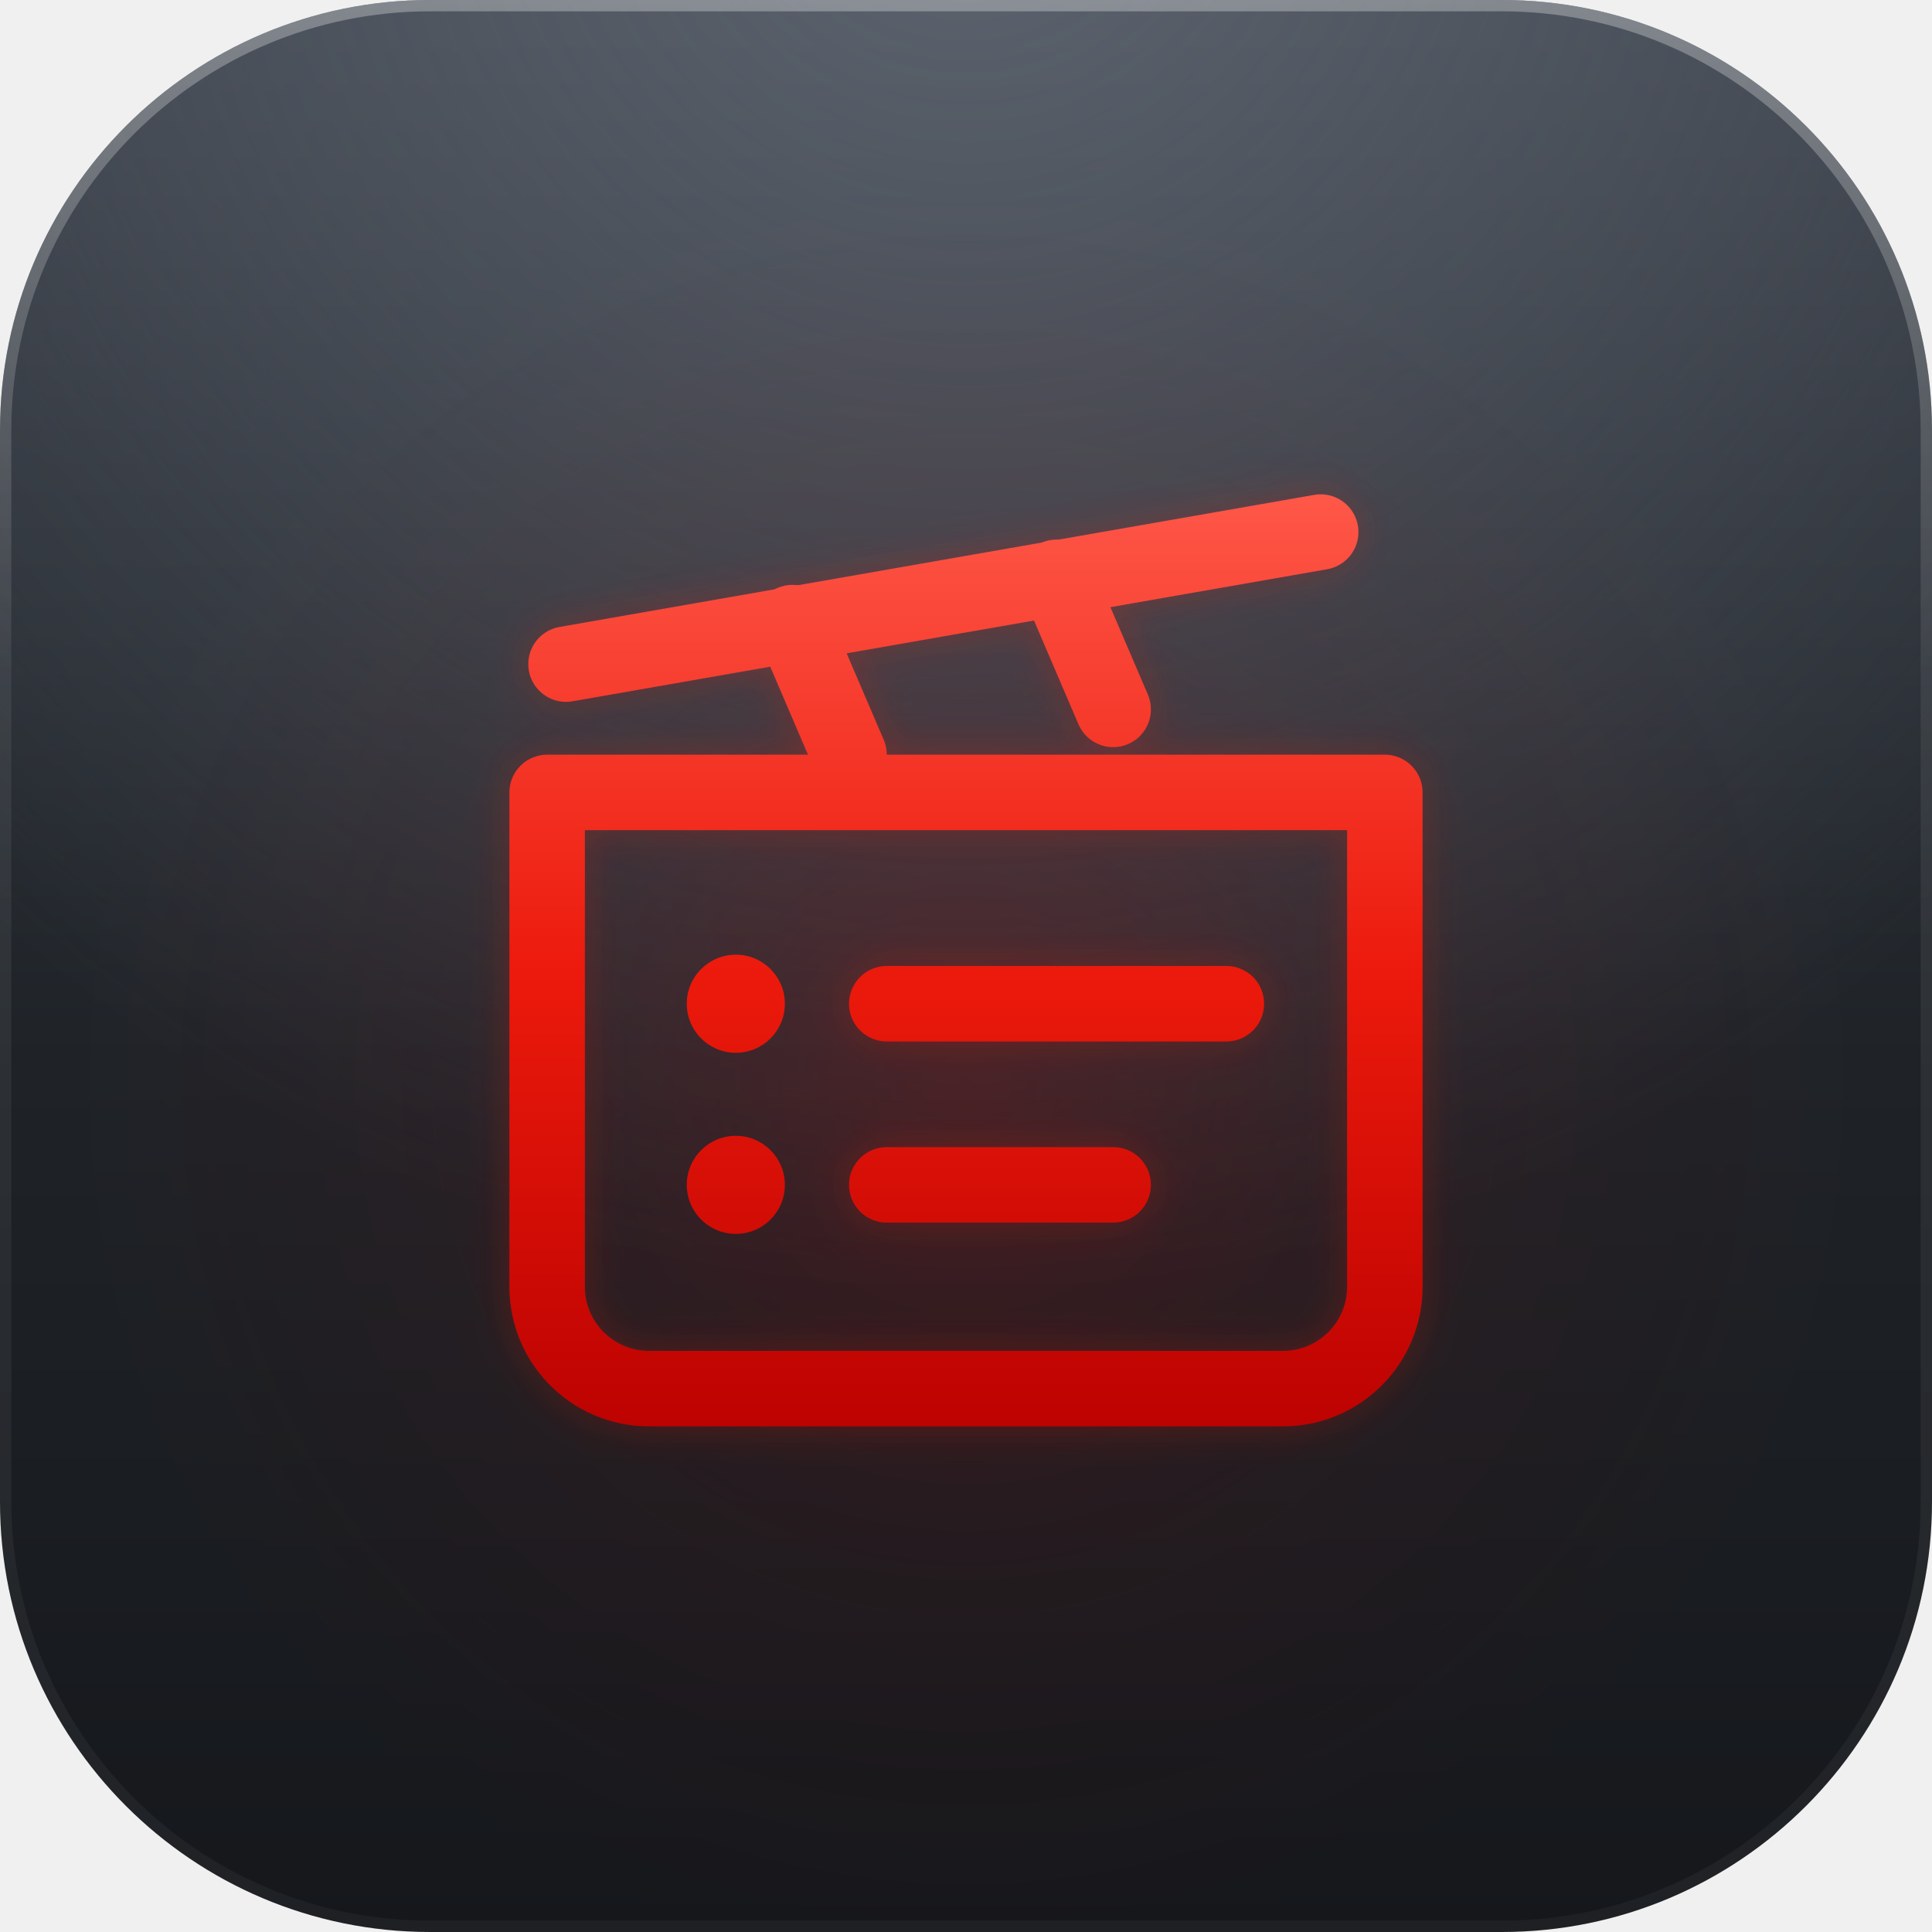
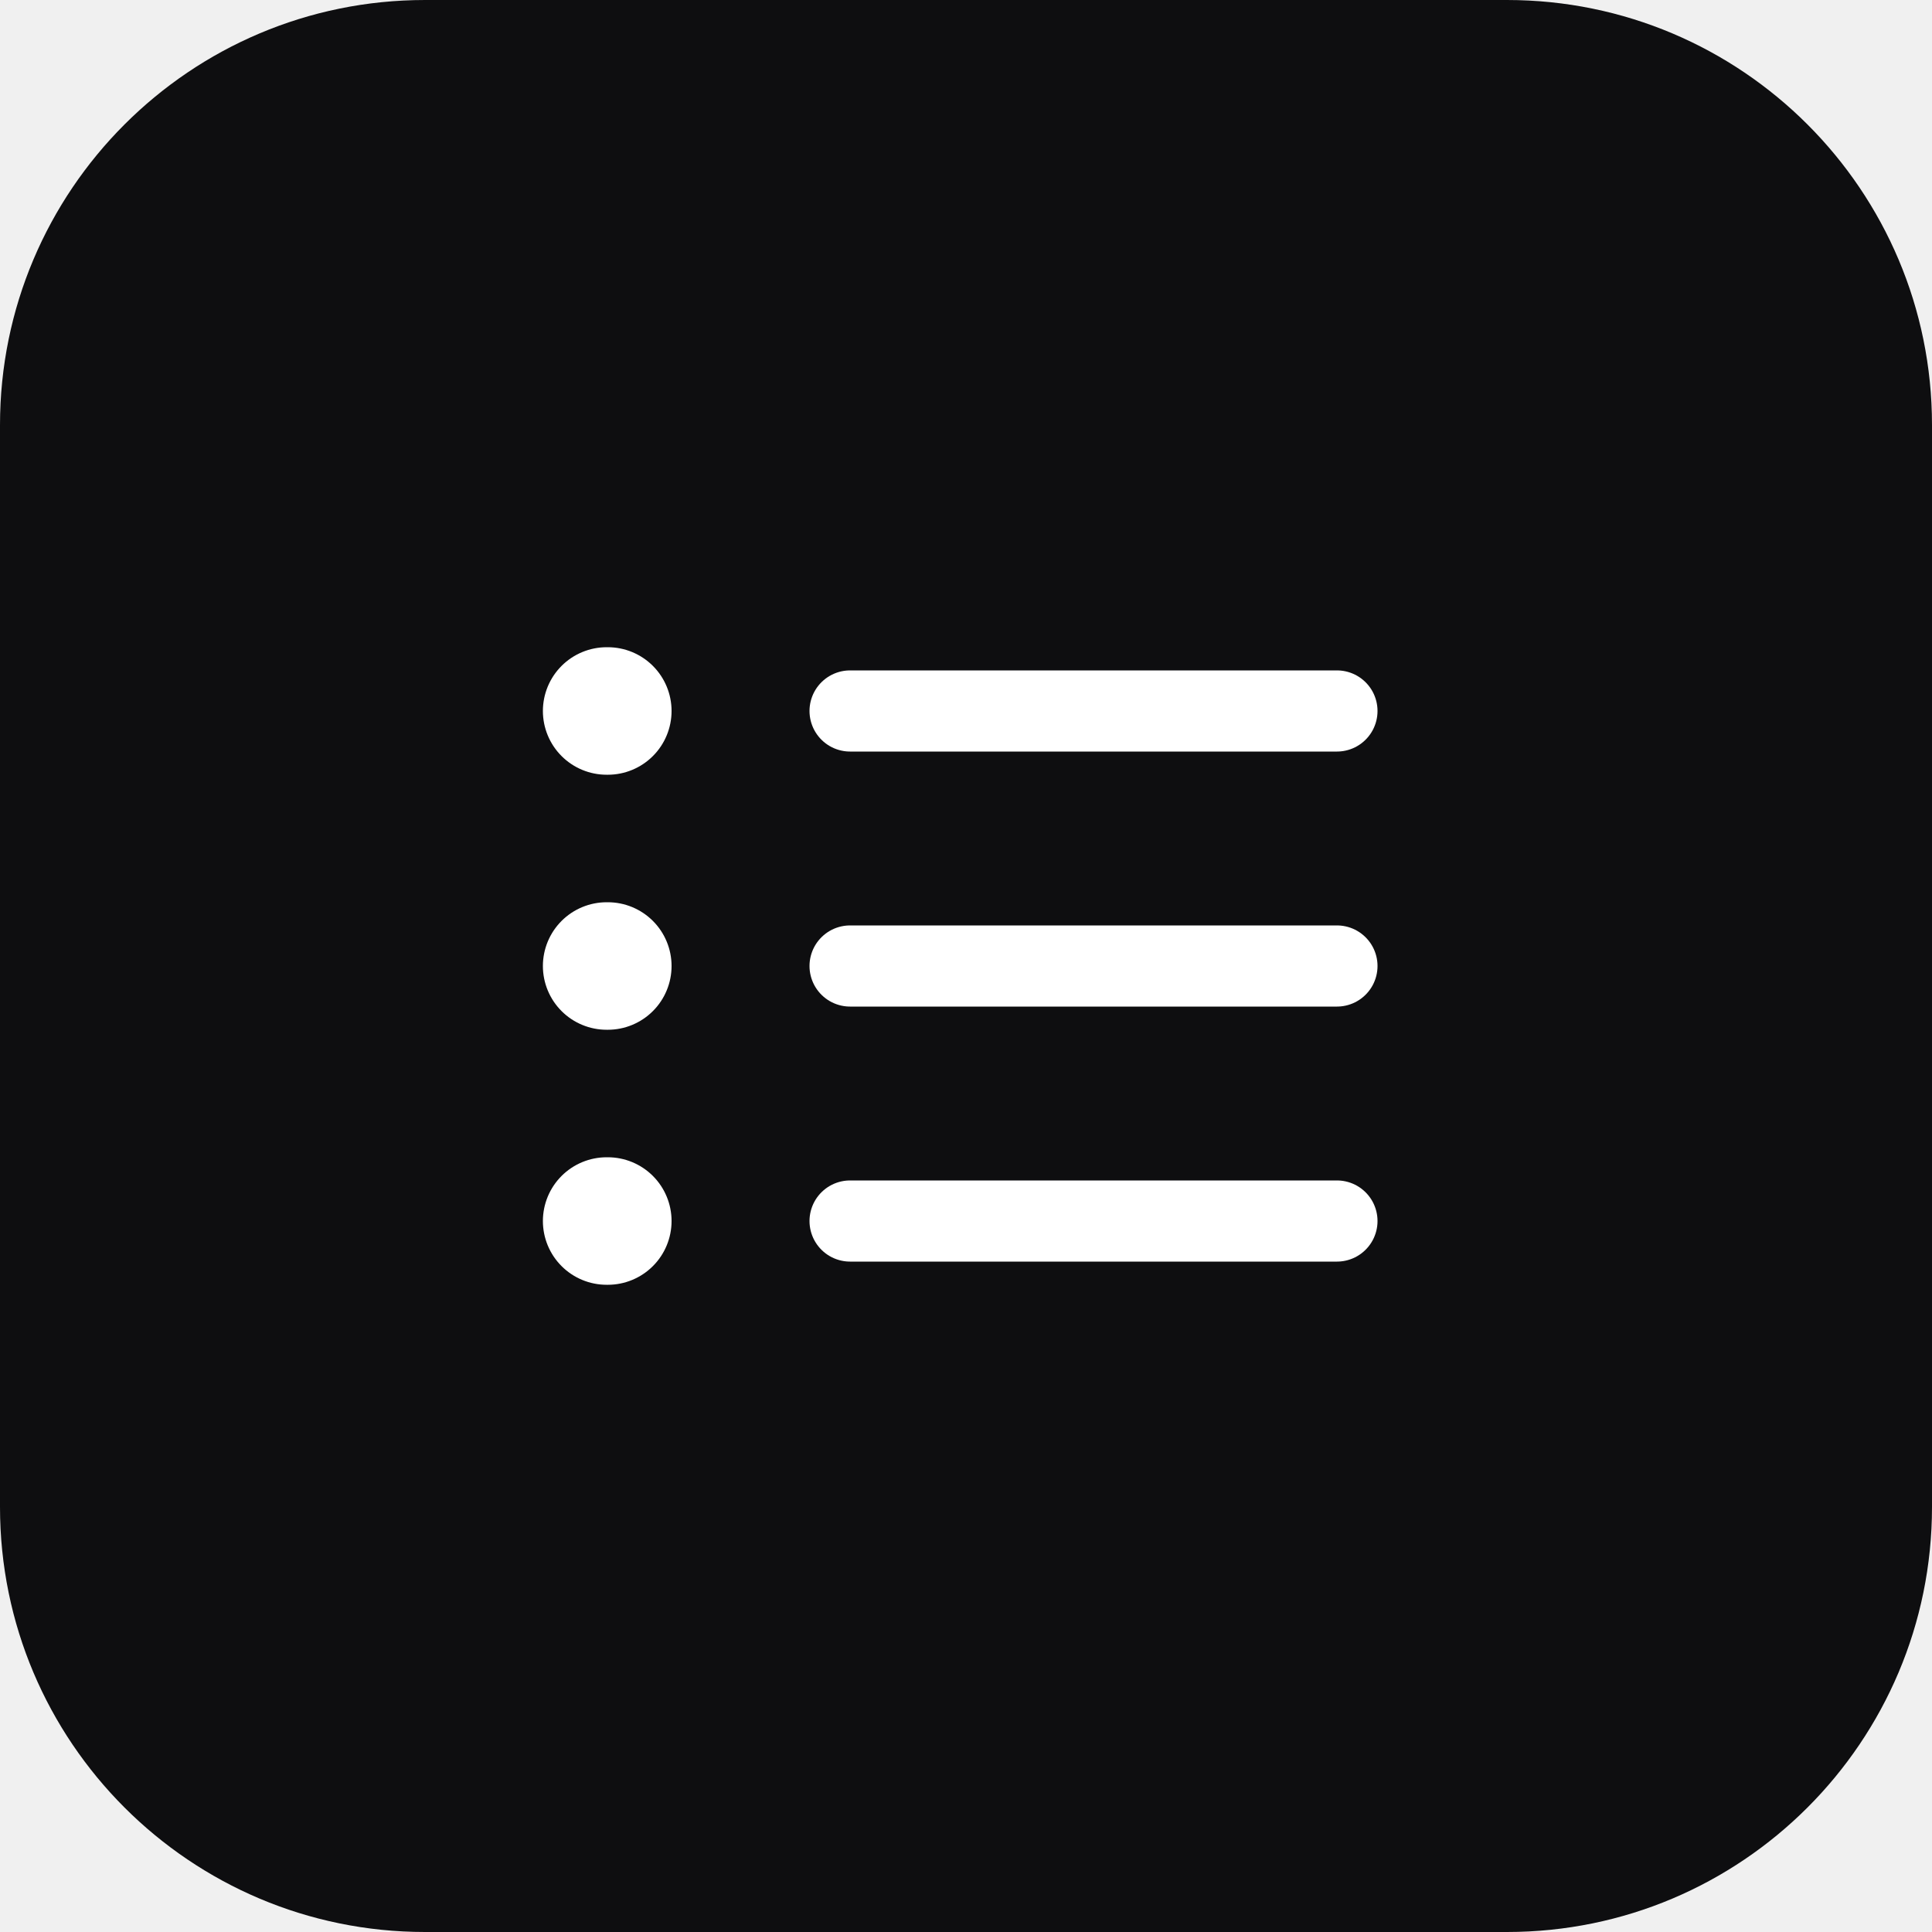
- <svg xmlns="http://www.w3.org/2000/svg" viewBox="0 0 1024 1024">
-   <defs>
-     <linearGradient id="bg" x1="0" y1="0" x2="0" y2="1">
-       <stop offset="0" stop-color="#3a4049" />
-       <stop offset=".55" stop-color="#1f2328" />
-       <stop offset="1" stop-color="#15171b" />
-     </linearGradient>
-     <radialGradient id="lit" cx="50%" cy="-8%" r="75%">
-       <stop offset="0" stop-color="#7a828e" stop-opacity=".55" />
-       <stop offset="1" stop-color="#7a828e" stop-opacity="0" />
-     </radialGradient>
-     <radialGradient id="glow" cx="50%" cy="56%" r="46%">
-       <stop offset="0" stop-color="#d40000" stop-opacity=".2" />
-       <stop offset=".55" stop-color="#d40000" stop-opacity=".05" />
-       <stop offset="1" stop-color="#d40000" stop-opacity="0" />
-     </radialGradient>
-     <linearGradient id="red" gradientUnits="userSpaceOnUse" x1="0" y1="250" x2="0" y2="780">
-       <stop offset="0" stop-color="#ff5a4b" />
-       <stop offset=".5" stop-color="#ec1a0c" />
-       <stop offset="1" stop-color="#b80000" />
-     </linearGradient>
-     <linearGradient id="edge" x1="0" y1="0" x2="0" y2="1">
-       <stop offset="0" stop-color="#fff" stop-opacity=".3" />
-       <stop offset=".35" stop-color="#fff" stop-opacity=".07" />
-       <stop offset="1" stop-color="#fff" stop-opacity=".04" />
-     </linearGradient>
-     <filter id="bloom" x="-30%" y="-30%" width="160%" height="160%">
-       <feGaussianBlur stdDeviation="10" />
-     </filter>
-     <clipPath id="tile">
-       <rect width="1024" height="1024" rx="228" />
-     </clipPath>
-   </defs>
-   <g clip-path="url(#tile)">
-     <rect width="1024" height="1024" fill="url(#bg)" />
-     <rect width="1024" height="1024" fill="url(#lit)" />
-     <rect width="1024" height="1024" fill="url(#glow)" />
-     <g fill="none" stroke="#ff1a0d" stroke-width="40" stroke-linecap="round" stroke-linejoin="round" opacity=".22" filter="url(#bloom)">
-       <path d="M290 420 H734 V682 a54 54 0 0 1 -54 54 H344 a54 54 0 0 1 -54 -54 Z" />
-       <path d="M300 352 L700 282" />
-       <path d="M420 330 L450 400" />
-       <path d="M560 306 L590 376" />
-       <path d="M470 532 H650" />
-       <path d="M470 628 H590" />
-     </g>
-     <g fill="none" stroke="url(#red)" stroke-width="40" stroke-linecap="round" stroke-linejoin="round">
-       <path d="M290 420 H734 V682 a54 54 0 0 1 -54 54 H344 a54 54 0 0 1 -54 -54 Z" />
-       <path d="M300 352 L700 282" />
-       <path d="M420 330 L450 400" />
-       <path d="M560 306 L590 376" />
-       <path d="M470 532 H650" />
-       <path d="M470 628 H590" />
-     </g>
-     <circle cx="390" cy="532" r="26" fill="url(#red)" stroke="none" />
-     <circle cx="390" cy="628" r="26" fill="url(#red)" stroke="none" />
-     <rect x="3" y="3" width="1018" height="1018" rx="225" fill="none" stroke="url(#edge)" stroke-width="6" />
+ <svg xmlns="http://www.w3.org/2000/svg" viewBox="0 0 100 100">
+   <rect width="100" height="100" rx="22" fill="#0e0e10" />
+   <g transform="translate(50 50) scale(.6) translate(-50 -50)" fill="none" stroke="#ffffff" stroke-width="7" stroke-linecap="round" stroke-linejoin="round">
+     <path d="M40 28h42M40 50h42M40 72h42" />
+     <path d="M19 28h.1M19 50h.1M19 72h.1" stroke-width="11" />
  </g>
</svg>
